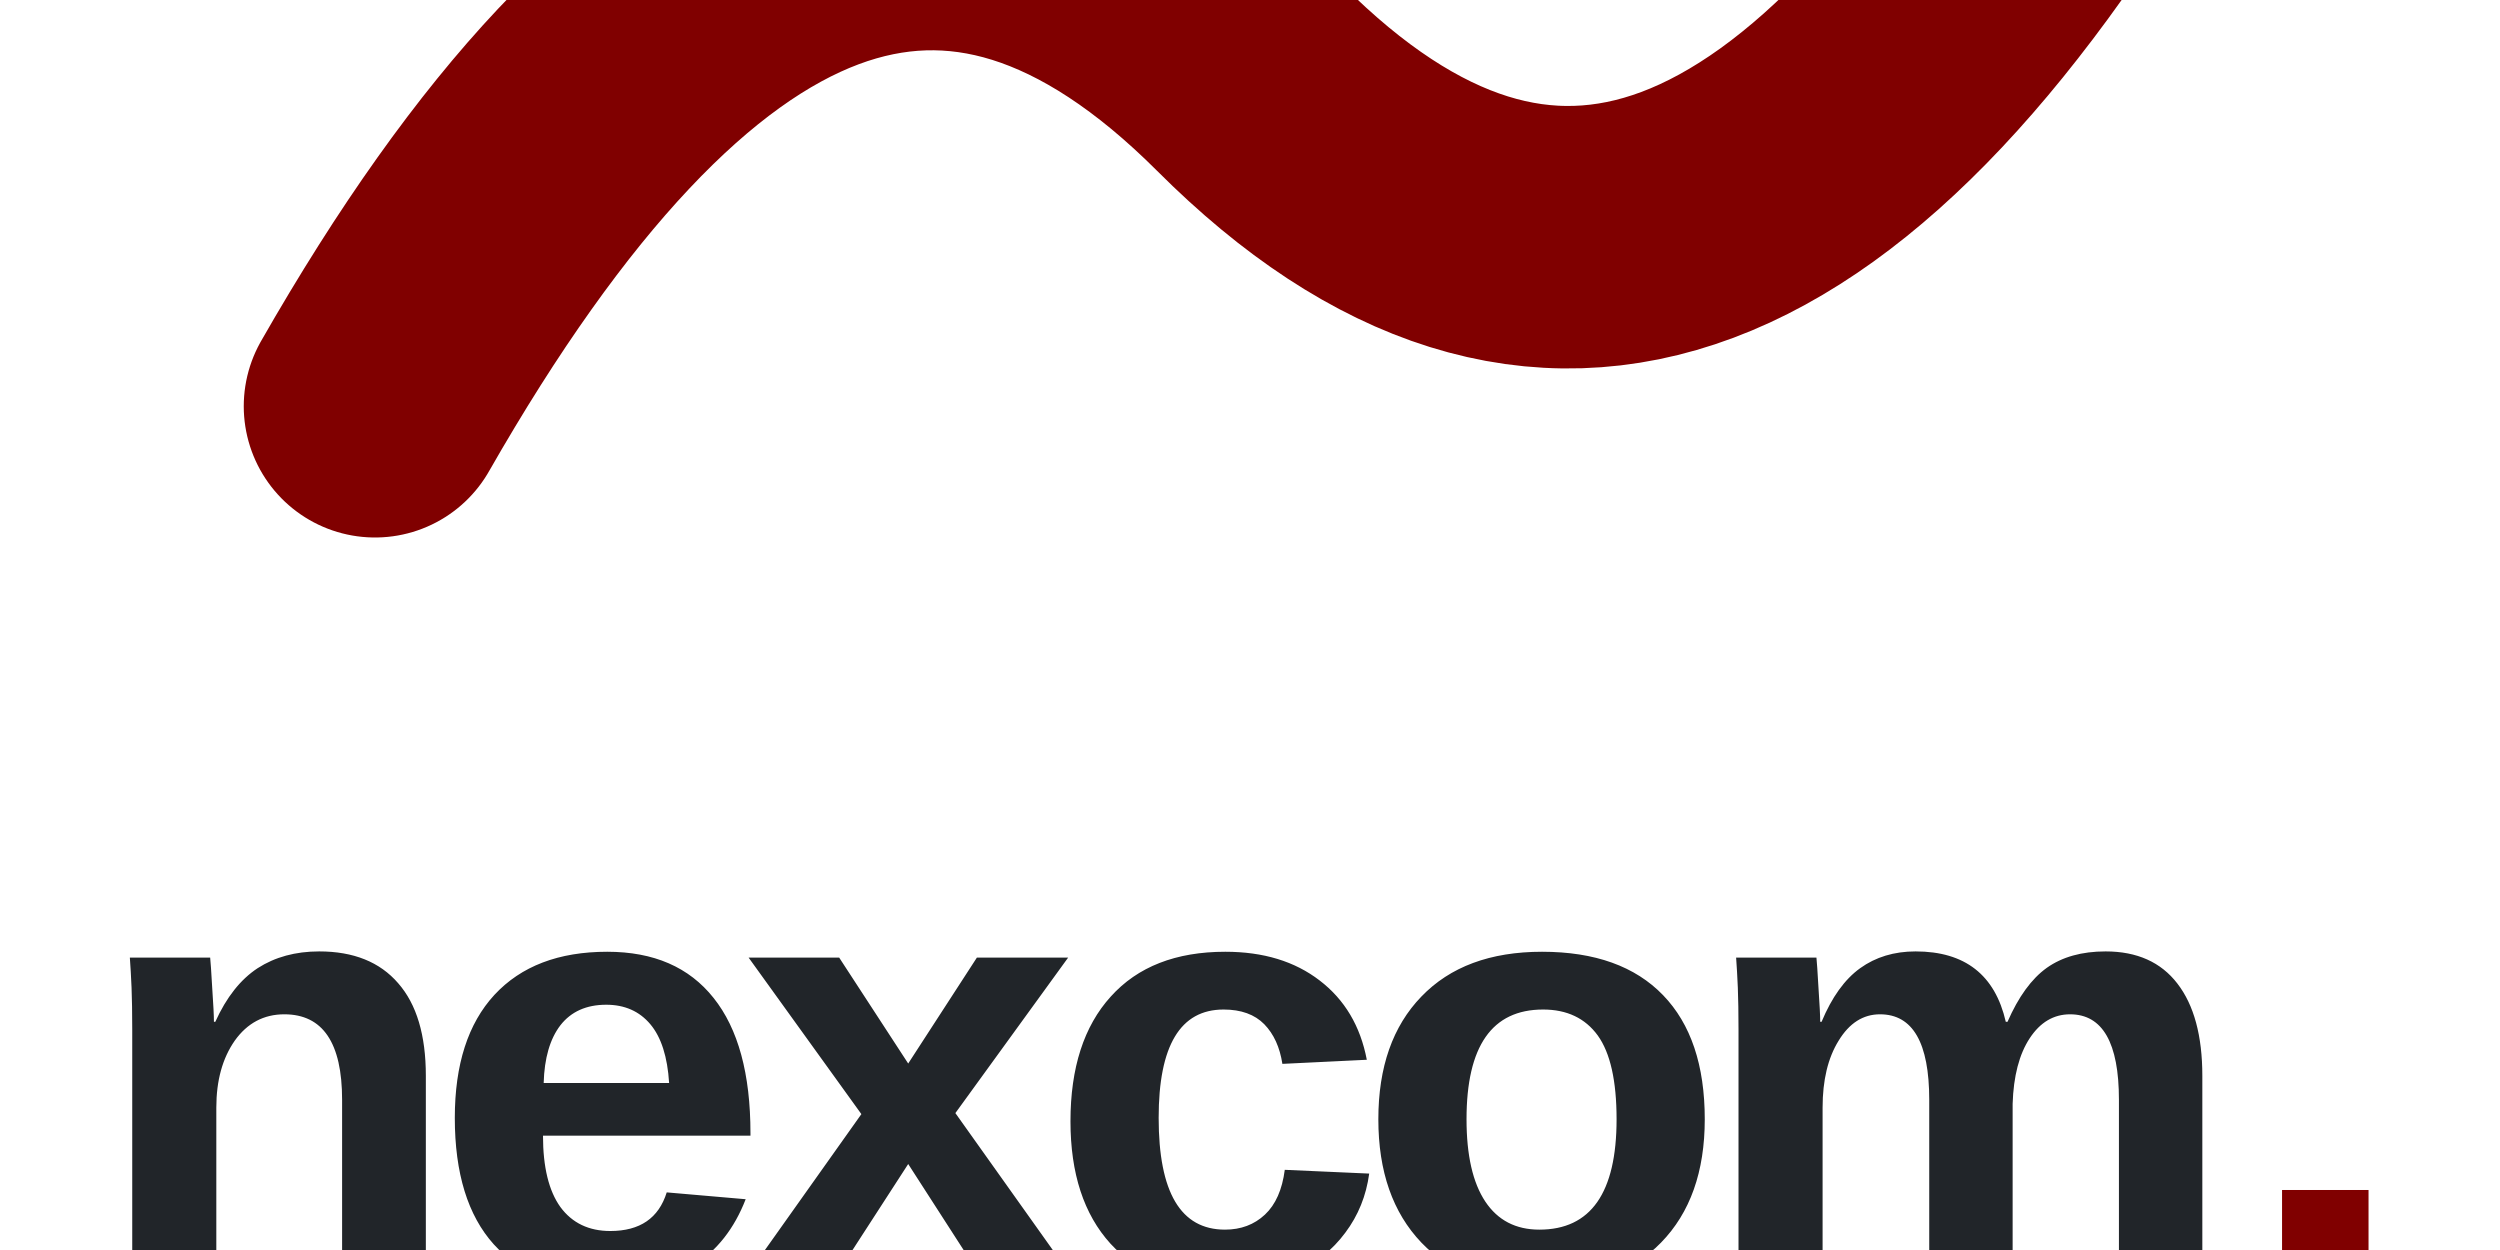
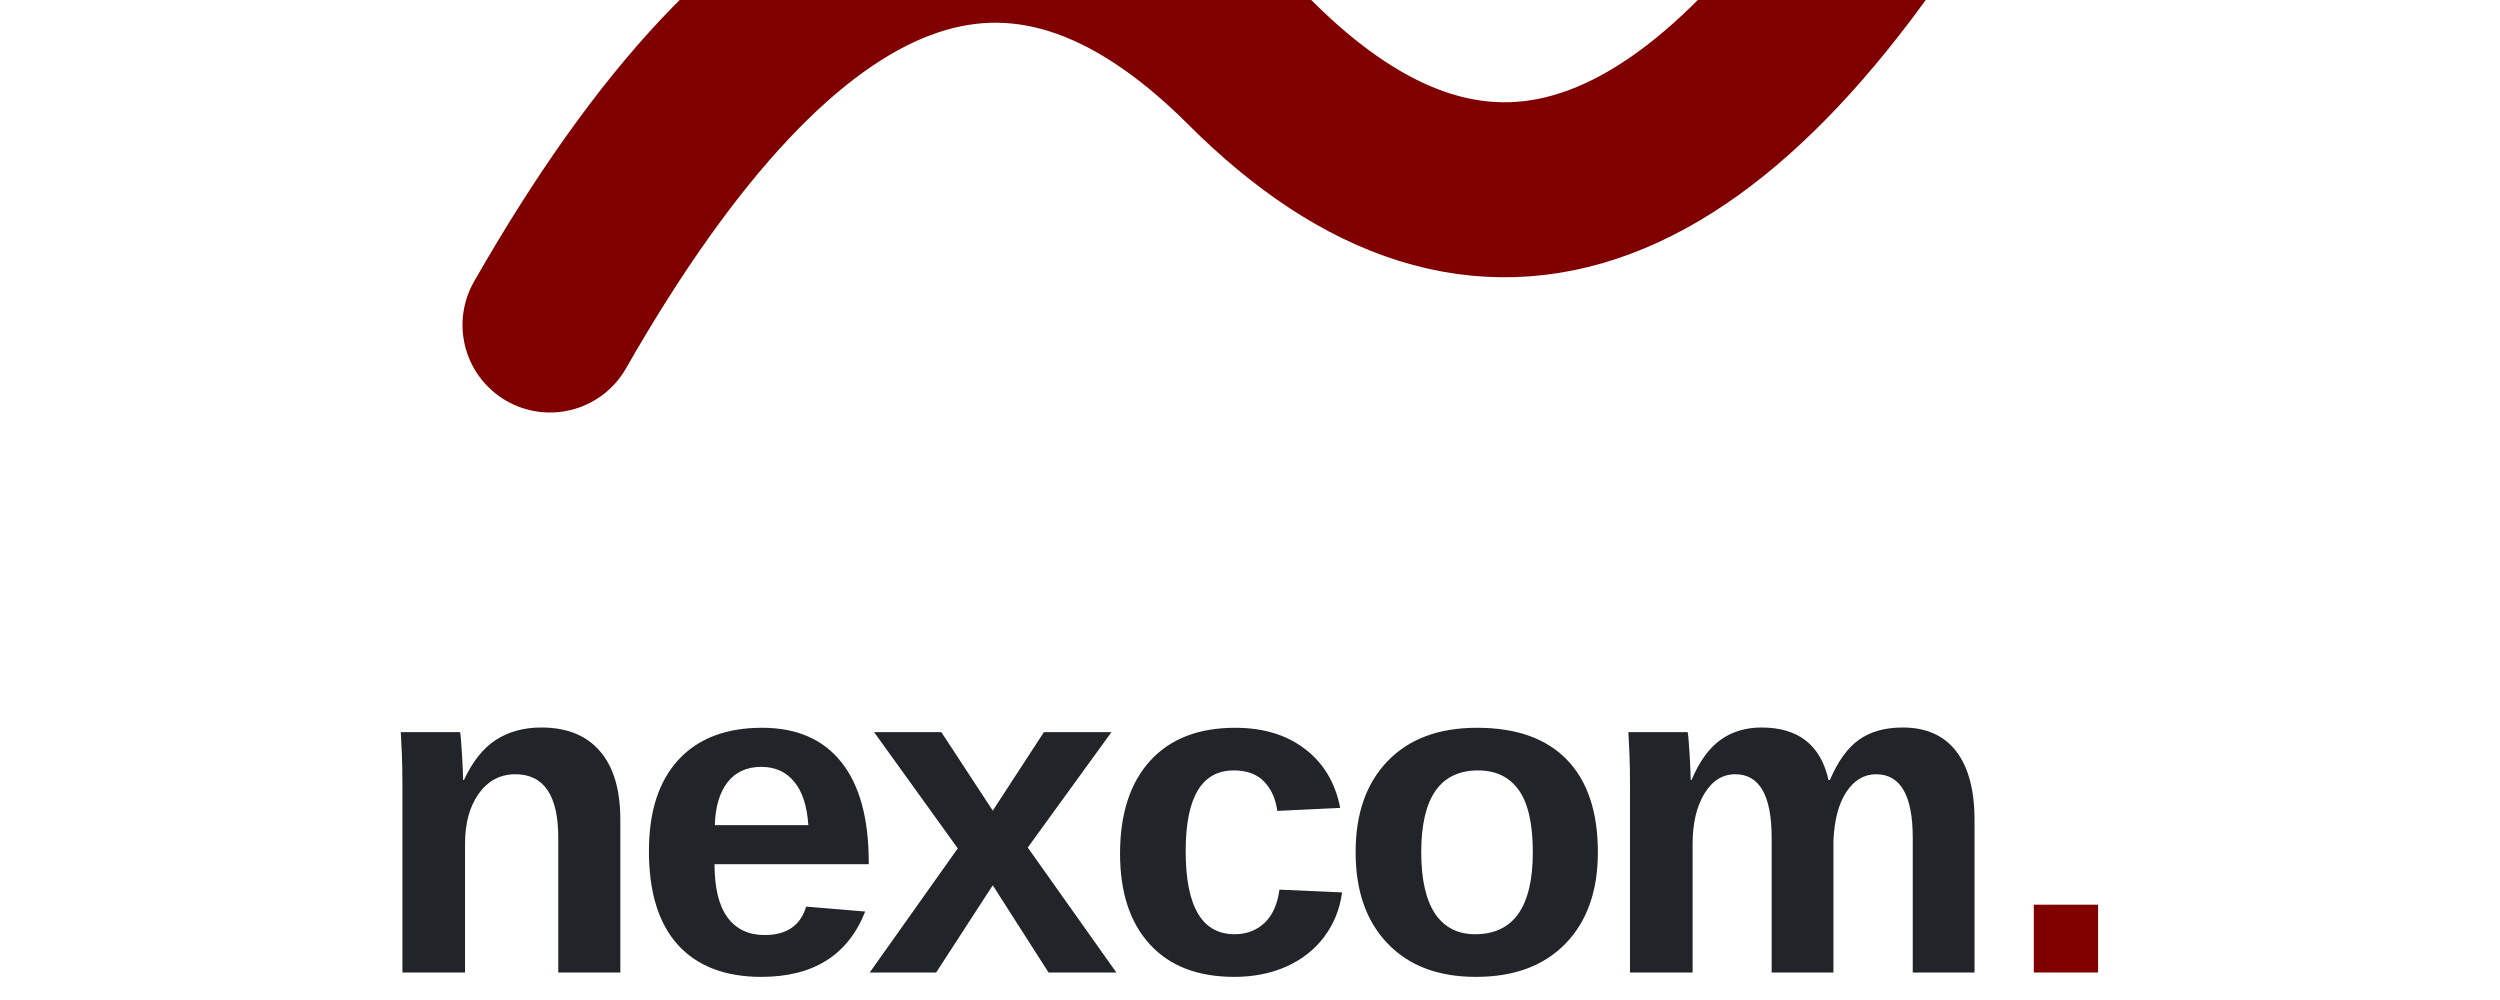
- <svg xmlns="http://www.w3.org/2000/svg" viewBox="0 0 400 200">
-   <g transform="translate(200, 100)">
-     <g transform="scale(3.5) translate(-50, -45)">
-       <path d="M10,35 Q30,0 50,20 T90,5" fill="none" stroke="#800000" stroke-width="12" stroke-linecap="round" />
-       <text x="50" y="75" text-anchor="middle" font-family="Arial, sans-serif" font-weight="900" font-size="28" letter-spacing="-1.5" fill="#212529">nexcom<tspan fill="#800000">.</tspan>
-       </text>
-       <text x="50" y="93" text-anchor="middle" font-family="Arial, sans-serif" font-weight="800" font-size="7" letter-spacing="3.5" fill="#6c757d" text-transform="uppercase">VENTURES LTD</text>
-     </g>
+ <svg xmlns="http://www.w3.org/2000/svg" viewBox="0 0 200 80">
+   <g transform="translate(100, 40) scale(1.4) translate(-50, -45)">
+     <path d="M10,35 Q30,0 50,20 T90,5" fill="none" stroke="#800000" stroke-width="10" stroke-linecap="round" />
+     <text x="50" y="72" text-anchor="middle" font-family="Arial, sans-serif" font-weight="900" font-size="26" letter-spacing="-1" fill="#212529">nexcom<tspan fill="#800000">.</tspan>
+     </text>
+     <text x="50" y="88" text-anchor="middle" font-family="Arial, sans-serif" font-weight="800" font-size="6.5" letter-spacing="2.5" fill="#6c757d">VENTURES LTD</text>
  </g>
</svg>
